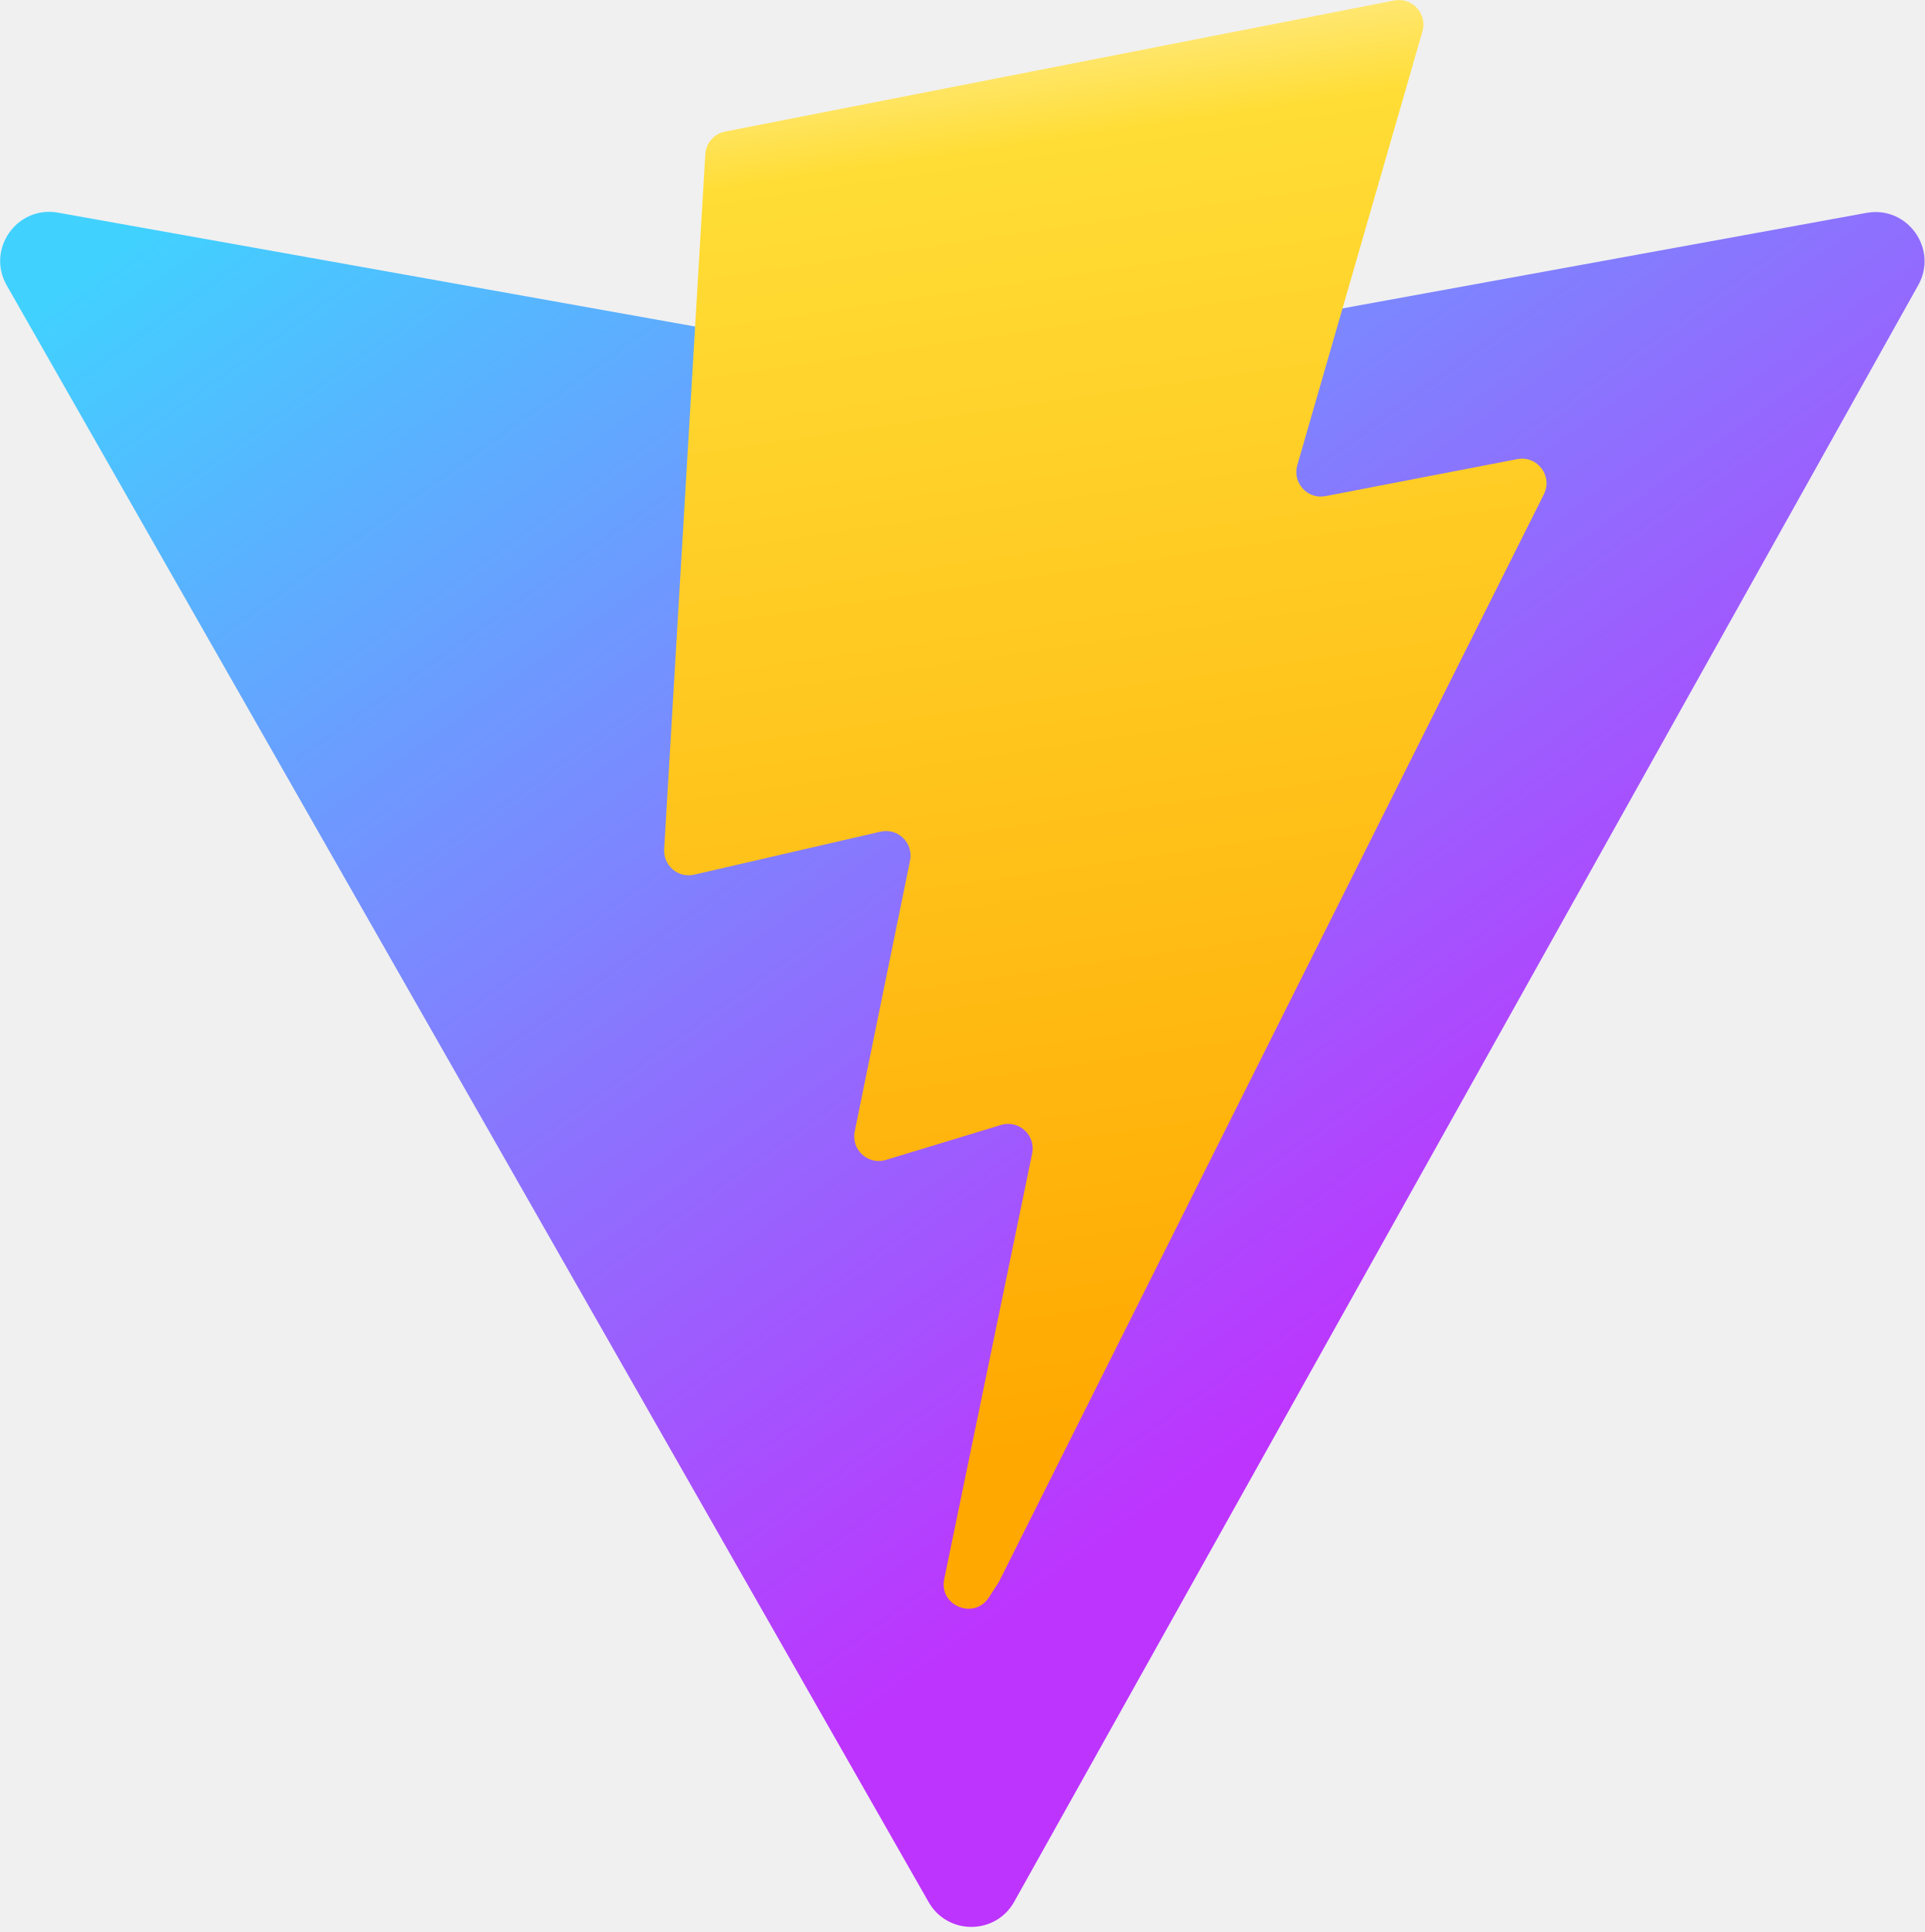
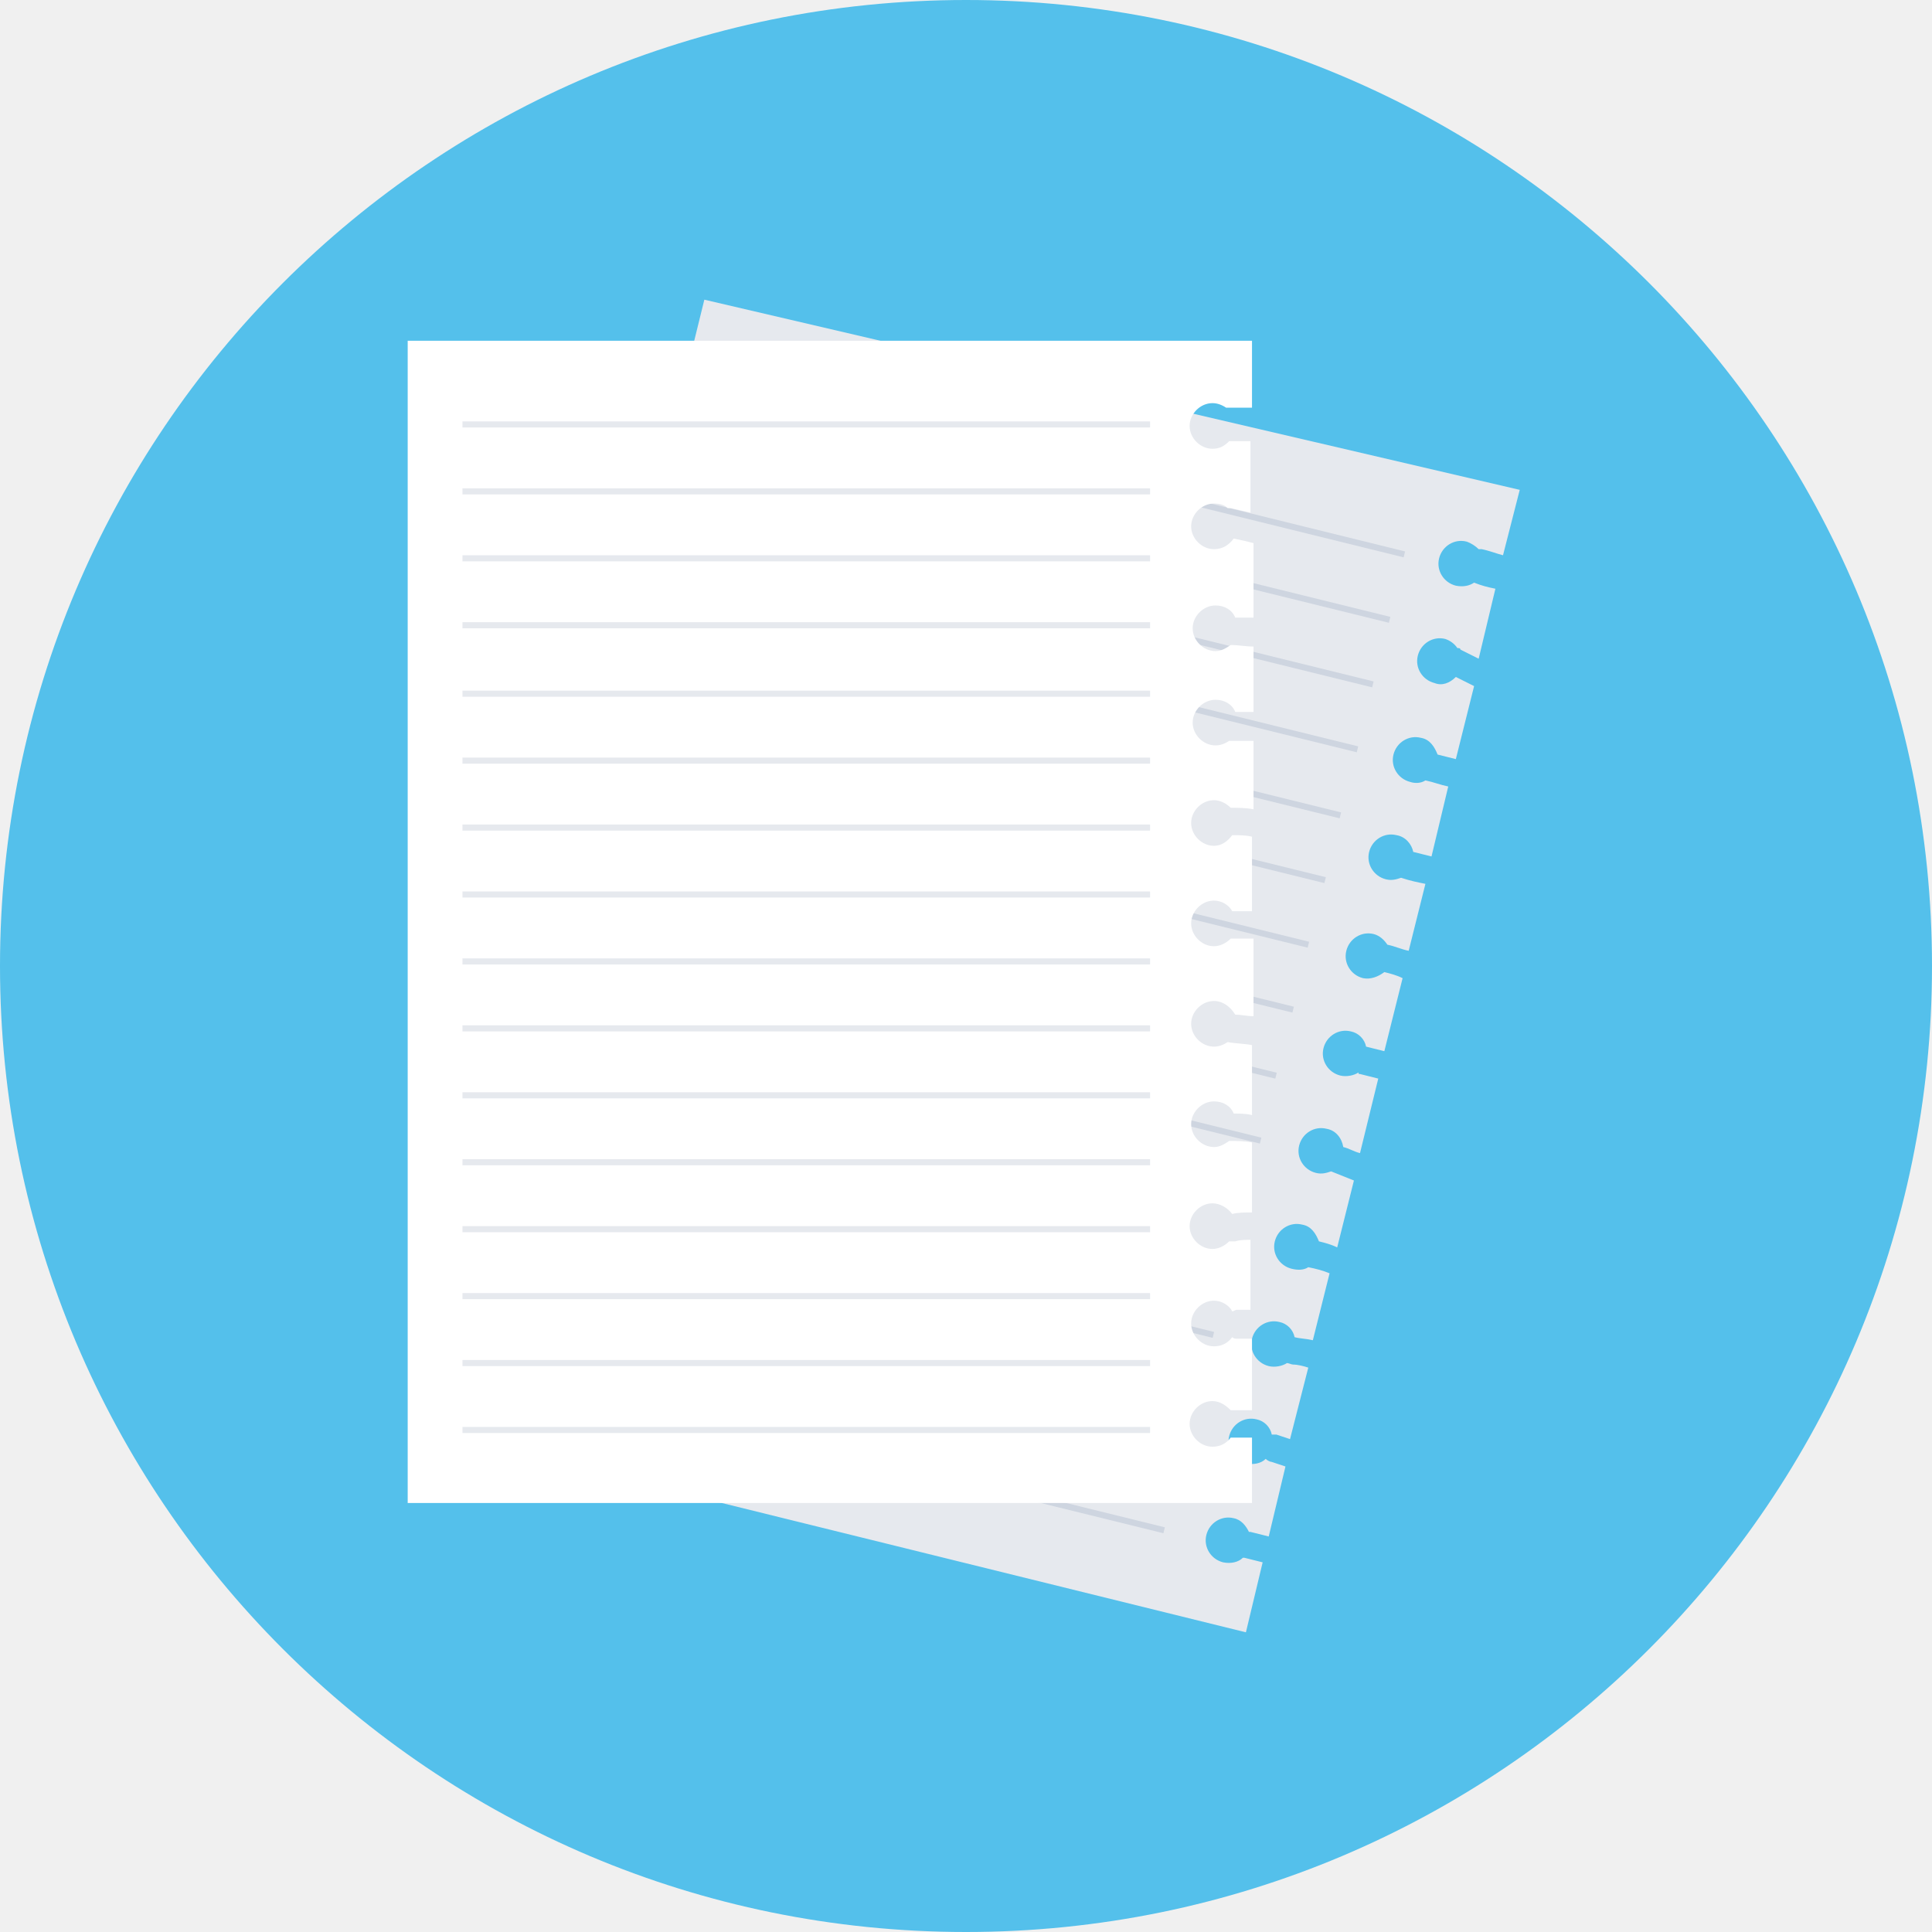
- <svg xmlns="http://www.w3.org/2000/svg" aria-hidden="true" role="img" class="iconify iconify--logos" width="31.88" height="32" preserveAspectRatio="xMidYMid meet" viewBox="0 0 256 257">
-   <defs>
-     <linearGradient id="IconifyId1813088fe1fbc01fb466" x1="-.828%" x2="57.636%" y1="7.652%" y2="78.411%">
-       <stop offset="0%" stop-color="#41D1FF" />
-       <stop offset="100%" stop-color="#BD34FE" />
-     </linearGradient>
-     <linearGradient id="IconifyId1813088fe1fbc01fb467" x1="43.376%" x2="50.316%" y1="2.242%" y2="89.03%">
-       <stop offset="0%" stop-color="#FFEA83" />
-       <stop offset="8.333%" stop-color="#FFDD35" />
-       <stop offset="100%" stop-color="#FFA800" />
-     </linearGradient>
-   </defs>
-   <path fill="url(#IconifyId1813088fe1fbc01fb466)" d="M255.153 37.938L134.897 252.976c-2.483 4.44-8.862 4.466-11.382.048L.875 37.958c-2.746-4.814 1.371-10.646 6.827-9.67l120.385 21.517a6.537 6.537 0 0 0 2.322-.004l117.867-21.483c5.438-.991 9.574 4.796 6.877 9.62Z" />
-   <path fill="url(#IconifyId1813088fe1fbc01fb467)" d="M185.432.063L96.44 17.501a3.268 3.268 0 0 0-2.634 3.014l-5.474 92.456a3.268 3.268 0 0 0 3.997 3.378l24.777-5.718c2.318-.535 4.413 1.507 3.936 3.838l-7.361 36.047c-.495 2.426 1.782 4.5 4.151 3.78l15.304-4.649c2.372-.72 4.652 1.36 4.15 3.788l-11.698 56.621c-.732 3.542 3.979 5.473 5.943 2.437l1.313-2.028l72.516-144.72c1.215-2.423-.88-5.186-3.54-4.672l-25.505 4.922c-2.396.462-4.435-1.77-3.759-4.114l16.646-57.705c.677-2.35-1.37-4.583-3.769-4.113Z" />
+ <svg xmlns="http://www.w3.org/2000/svg" version="1.1" id="Layer_1" viewBox="0 0 508 508" xml:space="preserve">
+   <circle style="fill:#54C0EB;" cx="254" cy="254" r="254" />
+   <path style="fill:#E6E9EE;" d="M332,410.8c-1.6-0.4-3.2-0.8-4.8-1.2h-0.4c-1.2,1.2-3.2,1.6-5.2,1.2c-3.2-0.8-5.2-4-4.4-7.2  c0.8-3.2,4-5.2,7.2-4.4c2,0.4,3.2,2,4,3.6h0.4c1.6,0.4,3.2,0.8,4.8,1.2l4.4-18.4c-1.2-0.4-2.4-0.8-3.6-1.2c-0.4,0-1.2-0.4-1.6-0.8  c-1.2,1.2-3.2,1.6-5.2,1.2c-3.2-0.8-5.2-4-4.4-7.2c0.8-3.2,4-5.2,7.2-4.4c2,0.4,3.6,2,4,4c0.4,0,0.8,0,1.2,0  c1.2,0.4,2.4,0.8,3.6,1.2l4.8-18.8c-1.2-0.4-2.8-0.8-4-0.8c-0.4,0-1.2-0.4-1.6-0.4c-1.2,0.8-3.2,1.2-4.8,0.8c-3.2-0.8-5.2-4-4.4-7.2  c0.8-3.2,4-5.2,7.2-4.4c2,0.4,3.6,2,4,4c1.6,0.4,3.2,0.4,4.8,0.8l4.4-17.6c-2-0.8-3.6-1.2-5.6-1.6l0,0c-1.2,0.8-2.8,0.8-4.4,0.4  c-3.2-0.8-5.2-4-4.4-7.2c0.8-3.2,4-5.2,7.2-4.4c2.4,0.4,3.6,2.4,4.4,4.4c1.6,0.4,3.2,0.8,4.8,1.6l4.4-17.6c-2-0.8-4-1.6-6-2.4l0,0  c-1.2,0.4-2.4,0.8-4,0.4c-3.2-0.8-5.2-4-4.4-7.2c0.8-3.2,4-5.2,7.2-4.4c2.4,0.4,4,2.4,4.4,4.8c1.6,0.4,2.8,1.2,4.4,1.6l4.8-19.6  c-1.6-0.4-3.2-0.8-4.8-1.2c-0.4,0-0.4,0-0.4-0.4c-1.2,0.8-3.2,1.2-4.8,0.8c-3.2-0.8-5.2-4-4.4-7.2s4-5.2,7.2-4.4c2,0.4,3.6,2,4,4  l0,0c1.6,0.4,3.2,0.8,4.8,1.2l4.8-19.2c-1.6-0.8-3.2-1.2-4.8-1.6c-1.6,1.2-3.6,2-5.6,1.6c-3.2-0.8-5.2-4-4.4-7.2  c0.8-3.2,4-5.2,7.2-4.4c1.6,0.4,2.8,1.6,3.6,2.8c2,0.4,3.6,1.2,5.6,1.6l4.4-17.6c-2-0.4-4-0.8-6.4-1.6c-1.2,0.4-2.4,0.8-4,0.4  c-3.2-0.8-5.2-4-4.4-7.2c0.8-3.2,4-5.2,7.2-4.4c2.4,0.4,4,2.4,4.4,4.4c1.6,0.4,3.2,0.8,4.8,1.2l4.4-18.4c-2-0.4-4-1.2-6-1.6  c-1.2,0.8-2.8,0.8-4,0.4c-3.2-0.8-5.2-4-4.4-7.2c0.8-3.2,4-5.2,7.2-4.4c2.4,0.4,3.6,2.4,4.4,4.4c1.6,0.4,3.2,0.8,4.8,1.2l4.8-19.2  c-1.6-0.8-3.2-1.6-4.8-2.4c-1.6,1.6-3.6,2.4-5.6,1.6c-3.2-0.8-5.2-4-4.4-7.2c0.8-3.2,4-5.2,7.2-4.4c1.2,0.4,2.4,1.2,3.2,2.4  c0.4,0,0.8,0,0.8,0.4c1.6,0.8,3.2,1.6,4.8,2.4l4.4-18.4c-2-0.4-3.6-0.8-5.6-1.6c-1.2,0.8-2.8,1.2-4.8,0.8c-3.2-0.8-5.2-4-4.4-7.2  c0.8-3.2,4-5.2,7.2-4.4c1.2,0.4,2.4,1.2,3.2,2c0.4,0,0.4,0,0.8,0c2,0.4,4,1.2,5.6,1.6l4.4-17.2l-214.4-50L112,376l215.6,53.2  L332,410.8z" />
+   <g>
+     <rect x="187.236" y="140.555" transform="matrix(0.9709 0.2393 -0.2393 0.9709 41.8948 -62.3331)" style="fill:#CED5E0;" width="180.792" height="1.6" />
+     <rect x="182.836" y="157.532" transform="matrix(0.9709 0.2393 -0.2393 0.9709 45.8299 -60.7867)" style="fill:#CED5E0;" width="180.792" height="1.6" />
+     <rect x="178.784" y="174.606" transform="matrix(0.9709 0.2393 -0.2393 0.9709 49.798 -59.3209)" style="fill:#CED5E0;" width="180.792" height="1.6" />
+     <rect x="174.288" y="191.972" transform="matrix(0.9709 0.2393 -0.2393 0.9709 53.8232 -57.7403)" style="fill:#CED5E0;" width="180.792" height="1.6" />
+     <rect x="170.276" y="209.005" transform="matrix(0.9709 0.2393 -0.2393 0.9709 57.7829 -56.2852)" style="fill:#CED5E0;" width="180.792" height="1.6" />
+     <rect x="165.875" y="225.983" transform="matrix(0.9709 0.2393 -0.2393 0.9709 61.718 -54.7388)" style="fill:#CED5E0;" width="180.792" height="1.6" />
+     <rect x="161.863" y="243.056" transform="matrix(0.9709 0.2393 -0.2393 0.9709 65.6873 -53.2826)" style="fill:#CED5E0;" width="180.792" height="1.6" />
+     <rect x="157.367" y="260.423" transform="matrix(0.9709 0.2393 -0.2393 0.9709 69.7125 -51.702)" style="fill:#CED5E0;" width="180.792" height="1.6" />
+     <rect x="153.315" y="277.496" transform="matrix(0.9709 0.2393 -0.2393 0.9709 73.6807 -50.2362)" style="fill:#CED5E0;" width="180.792" height="1.6" />
+     <rect x="149.303" y="294.529" transform="matrix(0.9709 0.2393 -0.2393 0.9709 77.6404 -48.7811)" style="fill:#CED5E0;" width="180.792" height="1.6" />
+     <rect x="144.902" y="311.507" transform="matrix(0.9709 0.2393 -0.2393 0.9709 81.5754 -47.2347)" style="fill:#CED5E0;" width="180.792" height="1.6" />
+     <rect x="140.89" y="328.581" transform="matrix(0.9709 0.2393 -0.2393 0.9709 85.5447 -45.7785)" style="fill:#CED5E0;" width="180.792" height="1.6" />
+     <rect x="136.394" y="345.947" transform="matrix(0.9709 0.2393 -0.2393 0.9709 89.57 -44.1979)" style="fill:#CED5E0;" width="180.792" height="1.6" />
+     <rect x="132.342" y="363.02" transform="matrix(0.9709 0.2393 -0.2393 0.9709 93.5381 -42.7321)" style="fill:#CED5E0;" width="180.792" height="1.6" />
+     <rect x="127.942" y="379.958" transform="matrix(0.9709 0.2393 -0.2393 0.9709 97.4636 -41.1869)" style="fill:#CED5E0;" width="180.792" height="1.6" />
+     <rect x="280.691" y="33.739" transform="matrix(-0.2394 0.9709 -0.9709 -0.2394 469.4088 -119.4492)" style="fill:#CED5E0;" width="1.6" height="180.796" />
+   </g>
+   <path style="fill:#FFFFFF;" d="M329.2,378c-1.6,0-3.2,0-5.2,0h-0.4c-1.2,1.6-2.8,2.4-4.8,2.4c-3.2,0-6-2.8-6-6s2.8-6,6-6  c2,0,3.6,1.2,4.8,2.4h0.4c1.6,0,3.2,0,5.2,0V352c-1.2,0-2.4,0-3.6,0c-0.8,0-1.2,0-1.6-0.4c-1.2,1.6-2.8,2.4-4.8,2.4  c-3.2,0-6-2.8-6-6s2.8-6,6-6c2,0,4,1.2,4.8,2.8c0.4,0,0.8-0.4,1.2-0.4c1.2,0,2.4,0,3.6,0V326c-1.2,0-2.8,0-4,0.4c-0.4,0-1.2,0-1.6,0  c-1.2,1.2-2.8,2-4.4,2c-3.2,0-6-2.8-6-6s2.8-6,6-6c2,0,4,1.2,5.2,2.8c1.6-0.4,3.2-0.4,5.2-0.4v-18.4c-2-0.4-4-0.4-6-0.4l0,0  c-1.2,0.8-2.4,1.6-4,1.6c-3.2,0-6-2.8-6-6s2.8-6,6-6c2.4,0,4.4,1.2,5.2,3.2c1.6,0,3.2,0,4.8,0.4v-18.4c-2-0.4-4.4-0.4-6.4-0.8l0,0  c-1.2,0.8-2.4,1.2-3.6,1.2c-3.2,0-6-2.8-6-6s2.8-6,6-6c2.4,0,4.4,1.6,5.6,3.6c1.6,0,3.2,0.4,4.8,0.4v-20.4c-1.6,0-3.2,0-5.2,0  c-0.4,0-0.4,0-0.8,0c-1.2,1.2-2.8,2-4.4,2c-3.2,0-6-2.8-6-6s2.8-6,6-6c2,0,4,1.2,4.8,2.8l0,0c1.6,0,3.2,0,5.2,0V220  c-1.6-0.4-3.2-0.4-5.2-0.4c-1.2,1.6-2.8,2.8-4.8,2.8c-3.2,0-6-2.8-6-6s2.8-6,6-6c1.6,0,3.2,0.8,4.4,2c2,0,4,0,6,0.4v-18  c-2,0-4.4,0-6.4,0c-1.2,0.8-2.4,1.2-3.6,1.2c-3.2,0-6-2.8-6-6s2.8-6,6-6c2.4,0,4.4,1.2,5.2,3.2c1.6,0,3.2,0,4.8,0V170  c-2,0-4-0.4-6-0.4c-1.2,0.8-2.4,1.6-4,1.6c-3.2,0-6-2.8-6-6s2.8-6,6-6c2.4,0,4.4,1.2,5.2,3.2c1.6,0,3.2,0,4.8,0v-19.6  c-1.6-0.4-3.2-0.8-5.2-1.2c-1.2,1.6-2.8,2.8-5.2,2.8c-3.2,0-6-2.8-6-6s2.8-6,6-6c1.6,0,2.8,0.4,3.6,1.2c0.4,0,0.8,0,0.8,0  c1.6,0.4,3.6,0.8,5.2,1.2V116c-2,0-4,0-5.6,0c-1.2,1.2-2.4,2-4.4,2c-3.2,0-6-2.8-6-6s2.8-6,6-6c1.2,0,2.4,0.4,3.6,1.2  c0.4,0,0.4,0,0.8,0c2,0,4,0,6,0V89.6h-222v305.6h222V378z" />
+   <g>
+     <rect x="121.6" y="110.8" style="fill:#E6E9EE;" width="180.8" height="1.6" />
+     <rect x="121.6" y="128.4" style="fill:#E6E9EE;" width="180.8" height="1.6" />
+     <rect x="121.6" y="146" style="fill:#E6E9EE;" width="180.8" height="1.6" />
+     <rect x="121.6" y="163.6" style="fill:#E6E9EE;" width="180.8" height="1.6" />
+     <rect x="121.6" y="181.6" style="fill:#E6E9EE;" width="180.8" height="1.6" />
+     <rect x="121.6" y="199.2" style="fill:#E6E9EE;" width="180.8" height="1.6" />
+     <rect x="121.6" y="216.8" style="fill:#E6E9EE;" width="180.8" height="1.6" />
+     <rect x="121.6" y="234.4" style="fill:#E6E9EE;" width="180.8" height="1.6" />
+     <rect x="121.6" y="252" style="fill:#E6E9EE;" width="180.8" height="1.6" />
+     <rect x="121.6" y="269.6" style="fill:#E6E9EE;" width="180.8" height="1.6" />
+     <rect x="121.6" y="287.2" style="fill:#E6E9EE;" width="180.8" height="1.6" />
+     <rect x="121.6" y="304.8" style="fill:#E6E9EE;" width="180.8" height="1.6" />
+     <rect x="121.6" y="322.4" style="fill:#E6E9EE;" width="180.8" height="1.6" />
+     <rect x="121.6" y="340" style="fill:#E6E9EE;" width="180.8" height="1.6" />
+     <rect x="121.6" y="357.6" style="fill:#E6E9EE;" width="180.8" height="1.6" />
+     <rect x="121.6" y="375.2" style="fill:#E6E9EE;" width="180.8" height="1.6" />
+   </g>
</svg>
